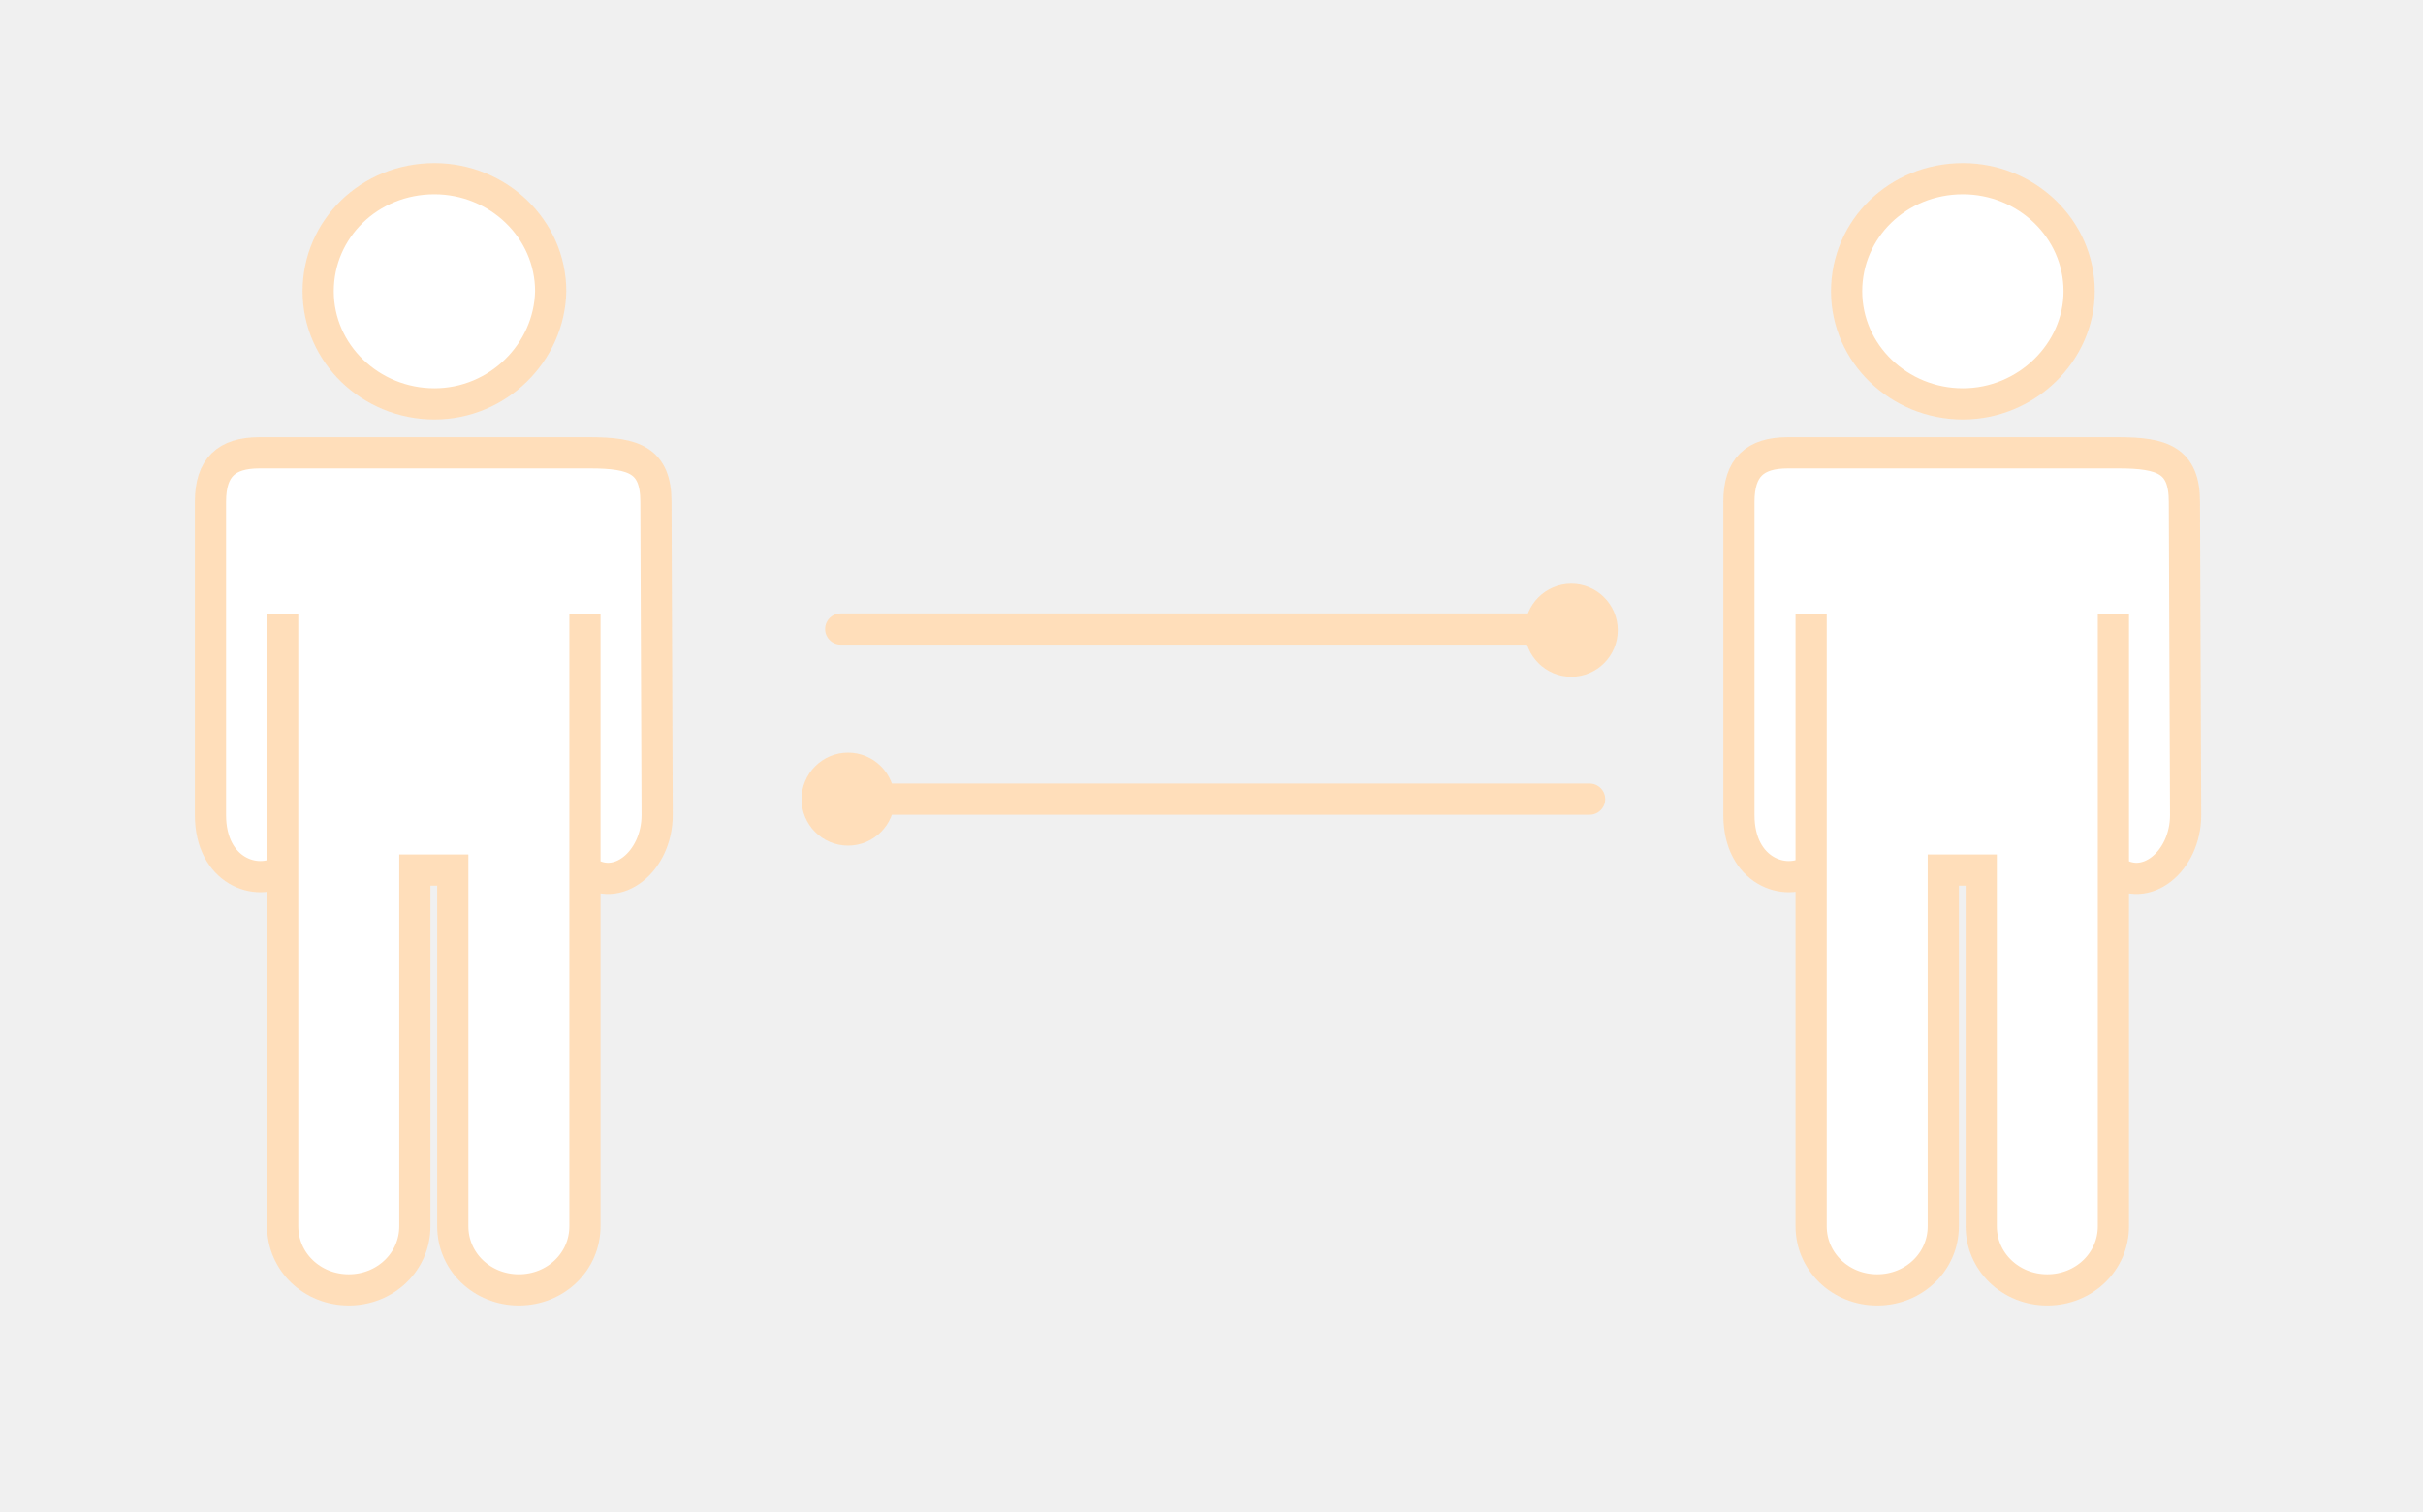
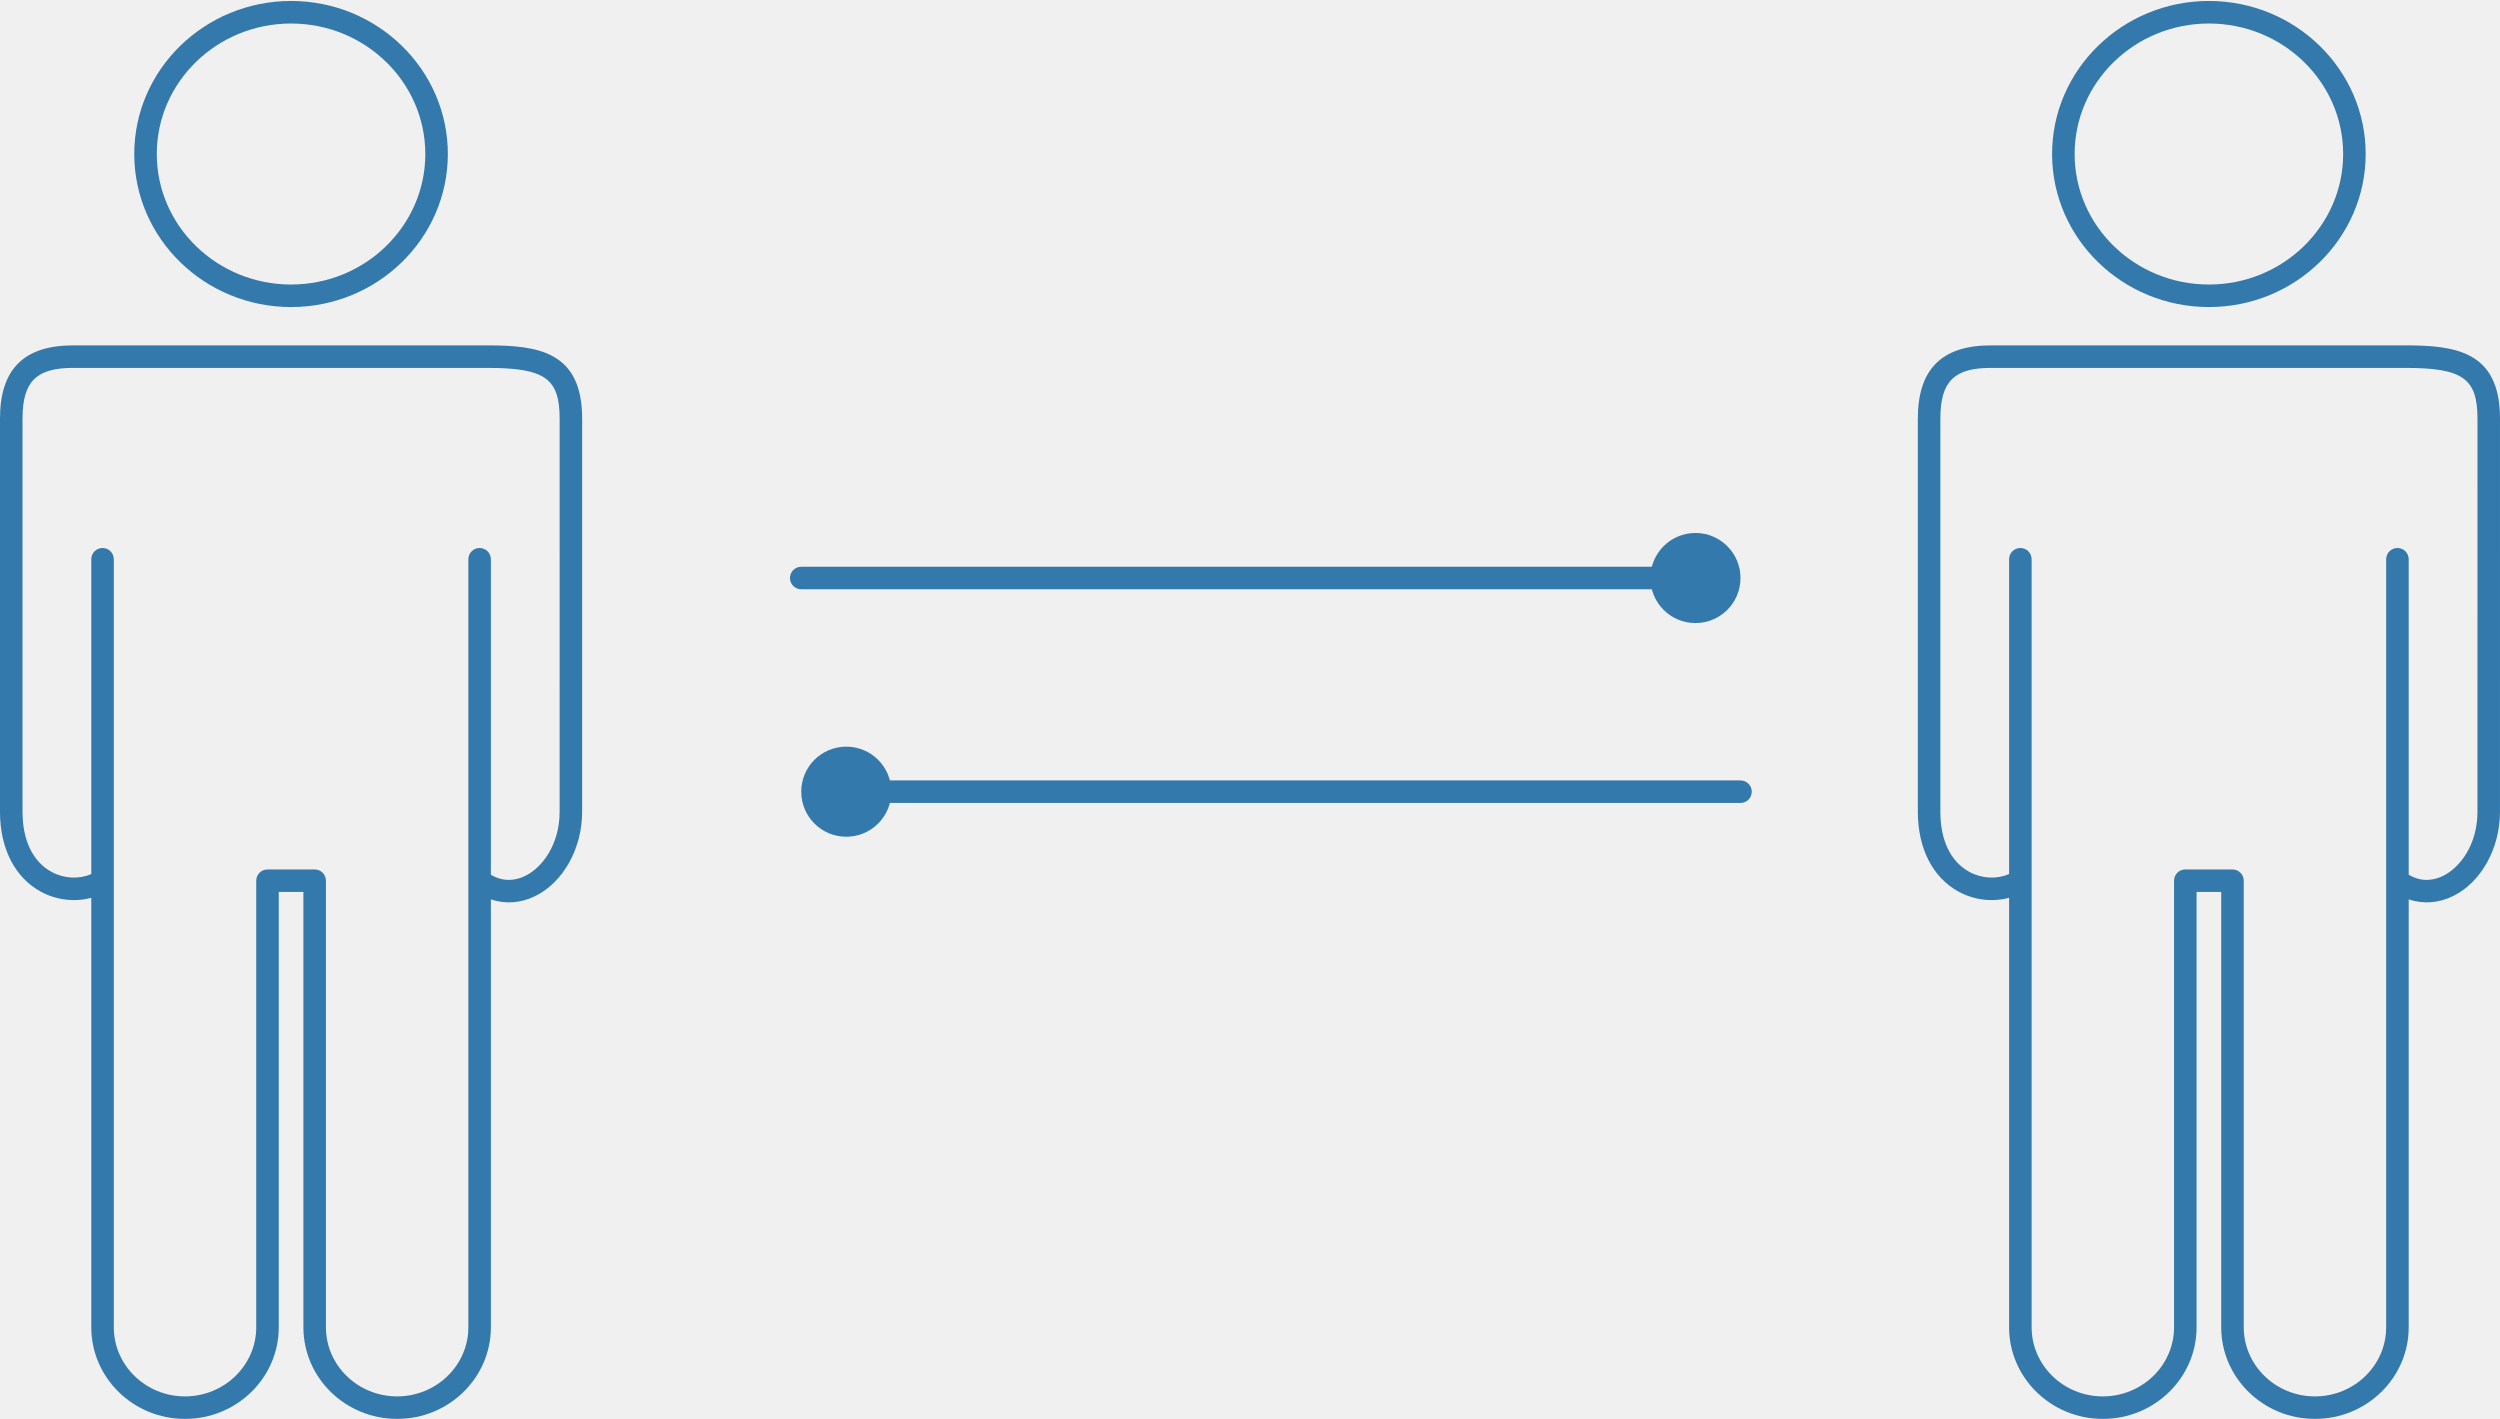
- <svg xmlns="http://www.w3.org/2000/svg" version="1.1" id="Layer_1" x="0px" y="0px" viewBox="-150 189.5 198 123.5" enable-background="new -150 189.5 198 123.5" xml:space="preserve">
-   <g>
-     <g>
-       <g>
-         <path fill="#FFFFFF" stroke="#FFDEBA" stroke-width="2.549" stroke-miterlimit="10" d="M-96.3,256.1c0,3.8-3.3,6.5-5.9,4.5     c0,0,0-2,0-4.5v-16.4l0,0v50c0,2.9-2.4,5.2-5.4,5.2c-3,0-5.4-2.3-5.4-5.2v-29.1h-3.1v29.1c0,2.9-2.4,5.2-5.4,5.2     c-3,0-5.4-2.3-5.4-5.2v-50l0,0v16.4c0,2.5,0,4.5,0,4.5c-2.1,1.4-5.9,0.1-5.9-4.5v-25.6c0-2.8,1.3-4,4-4h27c3.6,0,5.4,0.6,5.4,4     L-96.3,256.1L-96.3,256.1z M-114.5,222.5c-5.2,0-9.5-4.1-9.5-9.2s4.2-9.2,9.5-9.2c5.2,0,9.5,4.1,9.5,9.2     C-105.1,218.3-109.3,222.5-114.5,222.5z" />
+ <svg xmlns="http://www.w3.org/2000/svg" xmlns:xlink="http://www.w3.org/1999/xlink" width="111px" height="63px" viewBox="0 0 111 63" version="1.1">
+   <defs>
+     <path id="path-1" d="M0,0.043 L111,0.043 L111,63 L0,63 L0,0.043 Z" />
+     <path id="path-3" d="M0,0.043 L111,0.043 L111,63 L0,63 L0,0.043 Z" />
+   </defs>
+   <g id="Page-1" stroke="none" stroke-width="1" fill="none" fill-rule="evenodd">
+     <g id="icon-clubs-connect">
+       <path d="M75.278,23.664 C76.383,23.664 77.278,24.559 77.278,25.664 C77.278,26.769 76.383,27.664 75.278,27.664 C74.173,27.664 73.278,26.769 73.278,25.664 C73.278,24.559 74.173,23.664 75.278,23.664" id="Fill-1" fill="#3379AC" />
+       <path d="M37.575,33.151 C38.68,33.151 39.575,34.046 39.575,35.151 C39.575,36.256 38.68,37.151 37.575,37.151 C36.47,37.151 35.575,36.256 35.575,35.151 C35.575,34.046 36.47,33.151 37.575,33.151" id="Fill-3" fill="#3379AC" />
+       <path d="M12.924,1.044 C16.21,1.044 18.884,3.643 18.884,6.838 C18.884,10.034 16.21,12.633 12.924,12.633 C9.636,12.633 6.961,10.034 6.961,6.838 C6.961,3.643 9.636,1.044 12.924,1.044 M12.924,13.633 C16.762,13.633 19.884,10.585 19.884,6.838 C19.884,3.091 16.762,0.043 12.924,0.043 C9.085,0.043 5.961,3.091 5.961,6.838 C5.961,10.585 9.085,13.633 12.924,13.633" id="Fill-5" fill="#3379AC" />
+       <g id="Group-9">
+         <mask id="mask-2" fill="white">
+           <use xlink:href="#path-1" />
+         </mask>
+         <g id="Clip-8" />
+         <path d="M24.847,36.044 C24.847,37.488 24.084,38.512 23.328,38.886 C22.956,39.071 22.4,39.198 21.795,38.838 L21.795,24.831 C21.795,24.554 21.572,24.331 21.295,24.331 C21.019,24.331 20.795,24.554 20.795,24.831 L20.795,58.932 C20.795,60.623 19.376,62 17.633,62 C15.89,62 14.471,60.623 14.471,58.932 L14.471,39.103 C14.471,38.826 14.247,38.603 13.971,38.603 L11.877,38.603 C11.601,38.603 11.377,38.826 11.377,39.103 L11.377,58.932 C11.377,60.623 9.958,62 8.213,62 C6.471,62 5.053,60.623 5.053,58.932 L5.053,24.831 C5.053,24.554 4.829,24.331 4.553,24.331 C4.277,24.331 4.053,24.554 4.053,24.831 L4.053,38.806 C3.513,39.046 2.845,39.016 2.287,38.711 C1.457,38.258 1,37.311 1,36.044 L1,18.586 C1,16.945 1.607,16.335 3.238,16.335 L21.642,16.335 C24.189,16.335 24.848,16.798 24.848,18.586 L24.847,36.044 Z M21.642,15.335 L3.238,15.335 C1.059,15.335 -0,16.398 -0,18.586 L-0,36.044 C-0,37.669 0.66,38.961 1.808,39.588 C2.505,39.969 3.324,40.059 4.053,39.862 L4.053,58.932 C4.053,61.175 5.919,63 8.213,63 C10.509,63 12.377,61.175 12.377,58.932 L12.377,39.603 L13.471,39.603 L13.471,58.932 C13.471,61.175 15.338,63 17.633,63 C19.928,63 21.795,61.175 21.795,58.932 L21.795,39.933 C22.438,40.149 23.125,40.103 23.773,39.782 C25.013,39.168 25.847,37.666 25.847,36.044 L25.848,18.586 C25.848,15.584 23.859,15.335 21.642,15.335 L21.642,15.335 Z" id="Fill-7" fill="#3379AC" mask="url(#mask-2)" />
      </g>
+       <path d="M98.076,1.044 C101.362,1.044 104.036,3.643 104.036,6.838 C104.035,10.034 101.361,12.633 98.076,12.633 C94.788,12.633 92.113,10.034 92.113,6.838 C92.113,3.643 94.788,1.044 98.076,1.044 M98.076,13.633 C101.913,13.633 105.035,10.585 105.036,6.838 C105.036,3.091 101.914,0.043 98.076,0.043 C94.237,0.043 91.113,3.091 91.113,6.838 C91.113,10.585 94.237,13.633 98.076,13.633" id="Fill-10" fill="#3379AC" />
+       <g id="Group-14">
+         <mask id="mask-4" fill="white">
+           <use xlink:href="#path-3" />
+         </mask>
+         <g id="Clip-13" />
+         <path d="M109.999,36.044 C109.999,37.488 109.236,38.512 108.479,38.886 C108.106,39.071 107.552,39.198 106.946,38.838 L106.946,24.831 C106.946,24.554 106.723,24.331 106.446,24.331 C106.17,24.331 105.946,24.554 105.946,24.831 L105.946,58.932 C105.946,60.623 104.528,62 102.785,62 C101.041,62 99.622,60.623 99.622,58.932 L99.622,39.103 C99.622,38.826 99.398,38.603 99.122,38.603 L97.028,38.603 C96.752,38.603 96.528,38.826 96.528,39.103 L96.528,58.932 C96.528,60.623 95.109,62 93.365,62 C91.622,62 90.204,60.623 90.204,58.932 L90.204,24.831 C90.204,24.554 89.98,24.331 89.704,24.331 C89.428,24.331 89.204,24.554 89.204,24.831 L89.204,38.806 C88.663,39.046 87.997,39.016 87.439,38.711 C86.609,38.258 86.152,37.311 86.152,36.044 L86.152,18.586 C86.152,16.945 86.758,16.335 88.388,16.335 L106.794,16.335 C109.341,16.335 110,16.798 110,18.586 L109.999,36.044 Z M106.794,15.335 L88.388,15.335 C86.211,15.335 85.152,16.398 85.152,18.586 L85.152,36.044 C85.152,37.669 85.812,38.961 86.96,39.589 C87.656,39.969 88.474,40.06 89.204,39.862 L89.204,58.932 C89.204,61.175 91.07,63 93.365,63 C95.661,63 97.528,61.175 97.528,58.932 L97.528,39.603 L98.622,39.603 L98.622,58.932 C98.622,61.175 100.489,63 102.785,63 C105.08,63 106.946,61.175 106.946,58.932 L106.946,39.933 C107.588,40.149 108.275,40.102 108.924,39.782 C110.165,39.168 110.999,37.666 110.999,36.044 L111,18.586 C111,15.584 109.011,15.335 106.794,15.335 L106.794,15.335 Z" id="Fill-12" fill="#3379AC" mask="url(#mask-4)" />
+       </g>
+       <path d="M74.162,25.664 C74.162,25.388 73.938,25.164 73.662,25.164 L35.575,25.164 C35.299,25.164 35.075,25.388 35.075,25.664 C35.075,25.94 35.299,26.164 35.575,26.164 L73.662,26.164 C73.938,26.164 74.162,25.94 74.162,25.664" id="Fill-15" fill="#3379AC" />
+       <path d="M77.278,34.651 L38.614,34.651 C38.338,34.651 38.114,34.875 38.114,35.151 C38.114,35.427 38.338,35.651 38.614,35.651 L77.278,35.651 C77.554,35.651 77.778,35.427 77.778,35.151 C77.778,34.875 77.554,34.651 77.278,34.651" id="Fill-17" fill="#3379AC" />
    </g>
-     <g>
-       <g>
-         <path fill="#FFFFFF" stroke="#FFDEBA" stroke-width="2.549" stroke-miterlimit="10" d="M28.6,256.1c0,3.8-3.3,6.5-5.9,4.5     c0,0,0-2,0-4.5v-16.4l0,0v50c0,2.9-2.4,5.2-5.4,5.2c-3,0-5.4-2.3-5.4-5.2v-29.1H8.8v29.1c0,2.9-2.4,5.2-5.4,5.2     c-3,0-5.4-2.3-5.4-5.2v-50l0,0v16.4c0,2.5,0,4.5,0,4.5c-2.1,1.4-5.9,0.1-5.9-4.5v-25.6c0-2.8,1.3-4,4-4h27c3.6,0,5.4,0.6,5.4,4     L28.6,256.1L28.6,256.1z M10.4,222.5c-5.2,0-9.5-4.1-9.5-9.2s4.2-9.2,9.5-9.2c5.2,0,9.5,4.1,9.5,9.2     C19.9,218.3,15.6,222.5,10.4,222.5z" />
-       </g>
-     </g>
-     <line fill="none" stroke="#FFDEBA" stroke-width="2.549" stroke-linecap="round" stroke-miterlimit="10" x1="-81.3" y1="240.9" x2="-22.2" y2="240.9" />
-     <circle fill="#FFDEBA" cx="-21.6" cy="241" r="3.8" />
-     <line fill="none" stroke="#FFDEBA" stroke-width="2.549" stroke-linecap="round" stroke-miterlimit="10" x1="-20.1" y1="254.8" x2="-81.3" y2="254.8" />
-     <circle fill="#FFDEBA" cx="-80.7" cy="254.8" r="3.8" />
  </g>
</svg>
